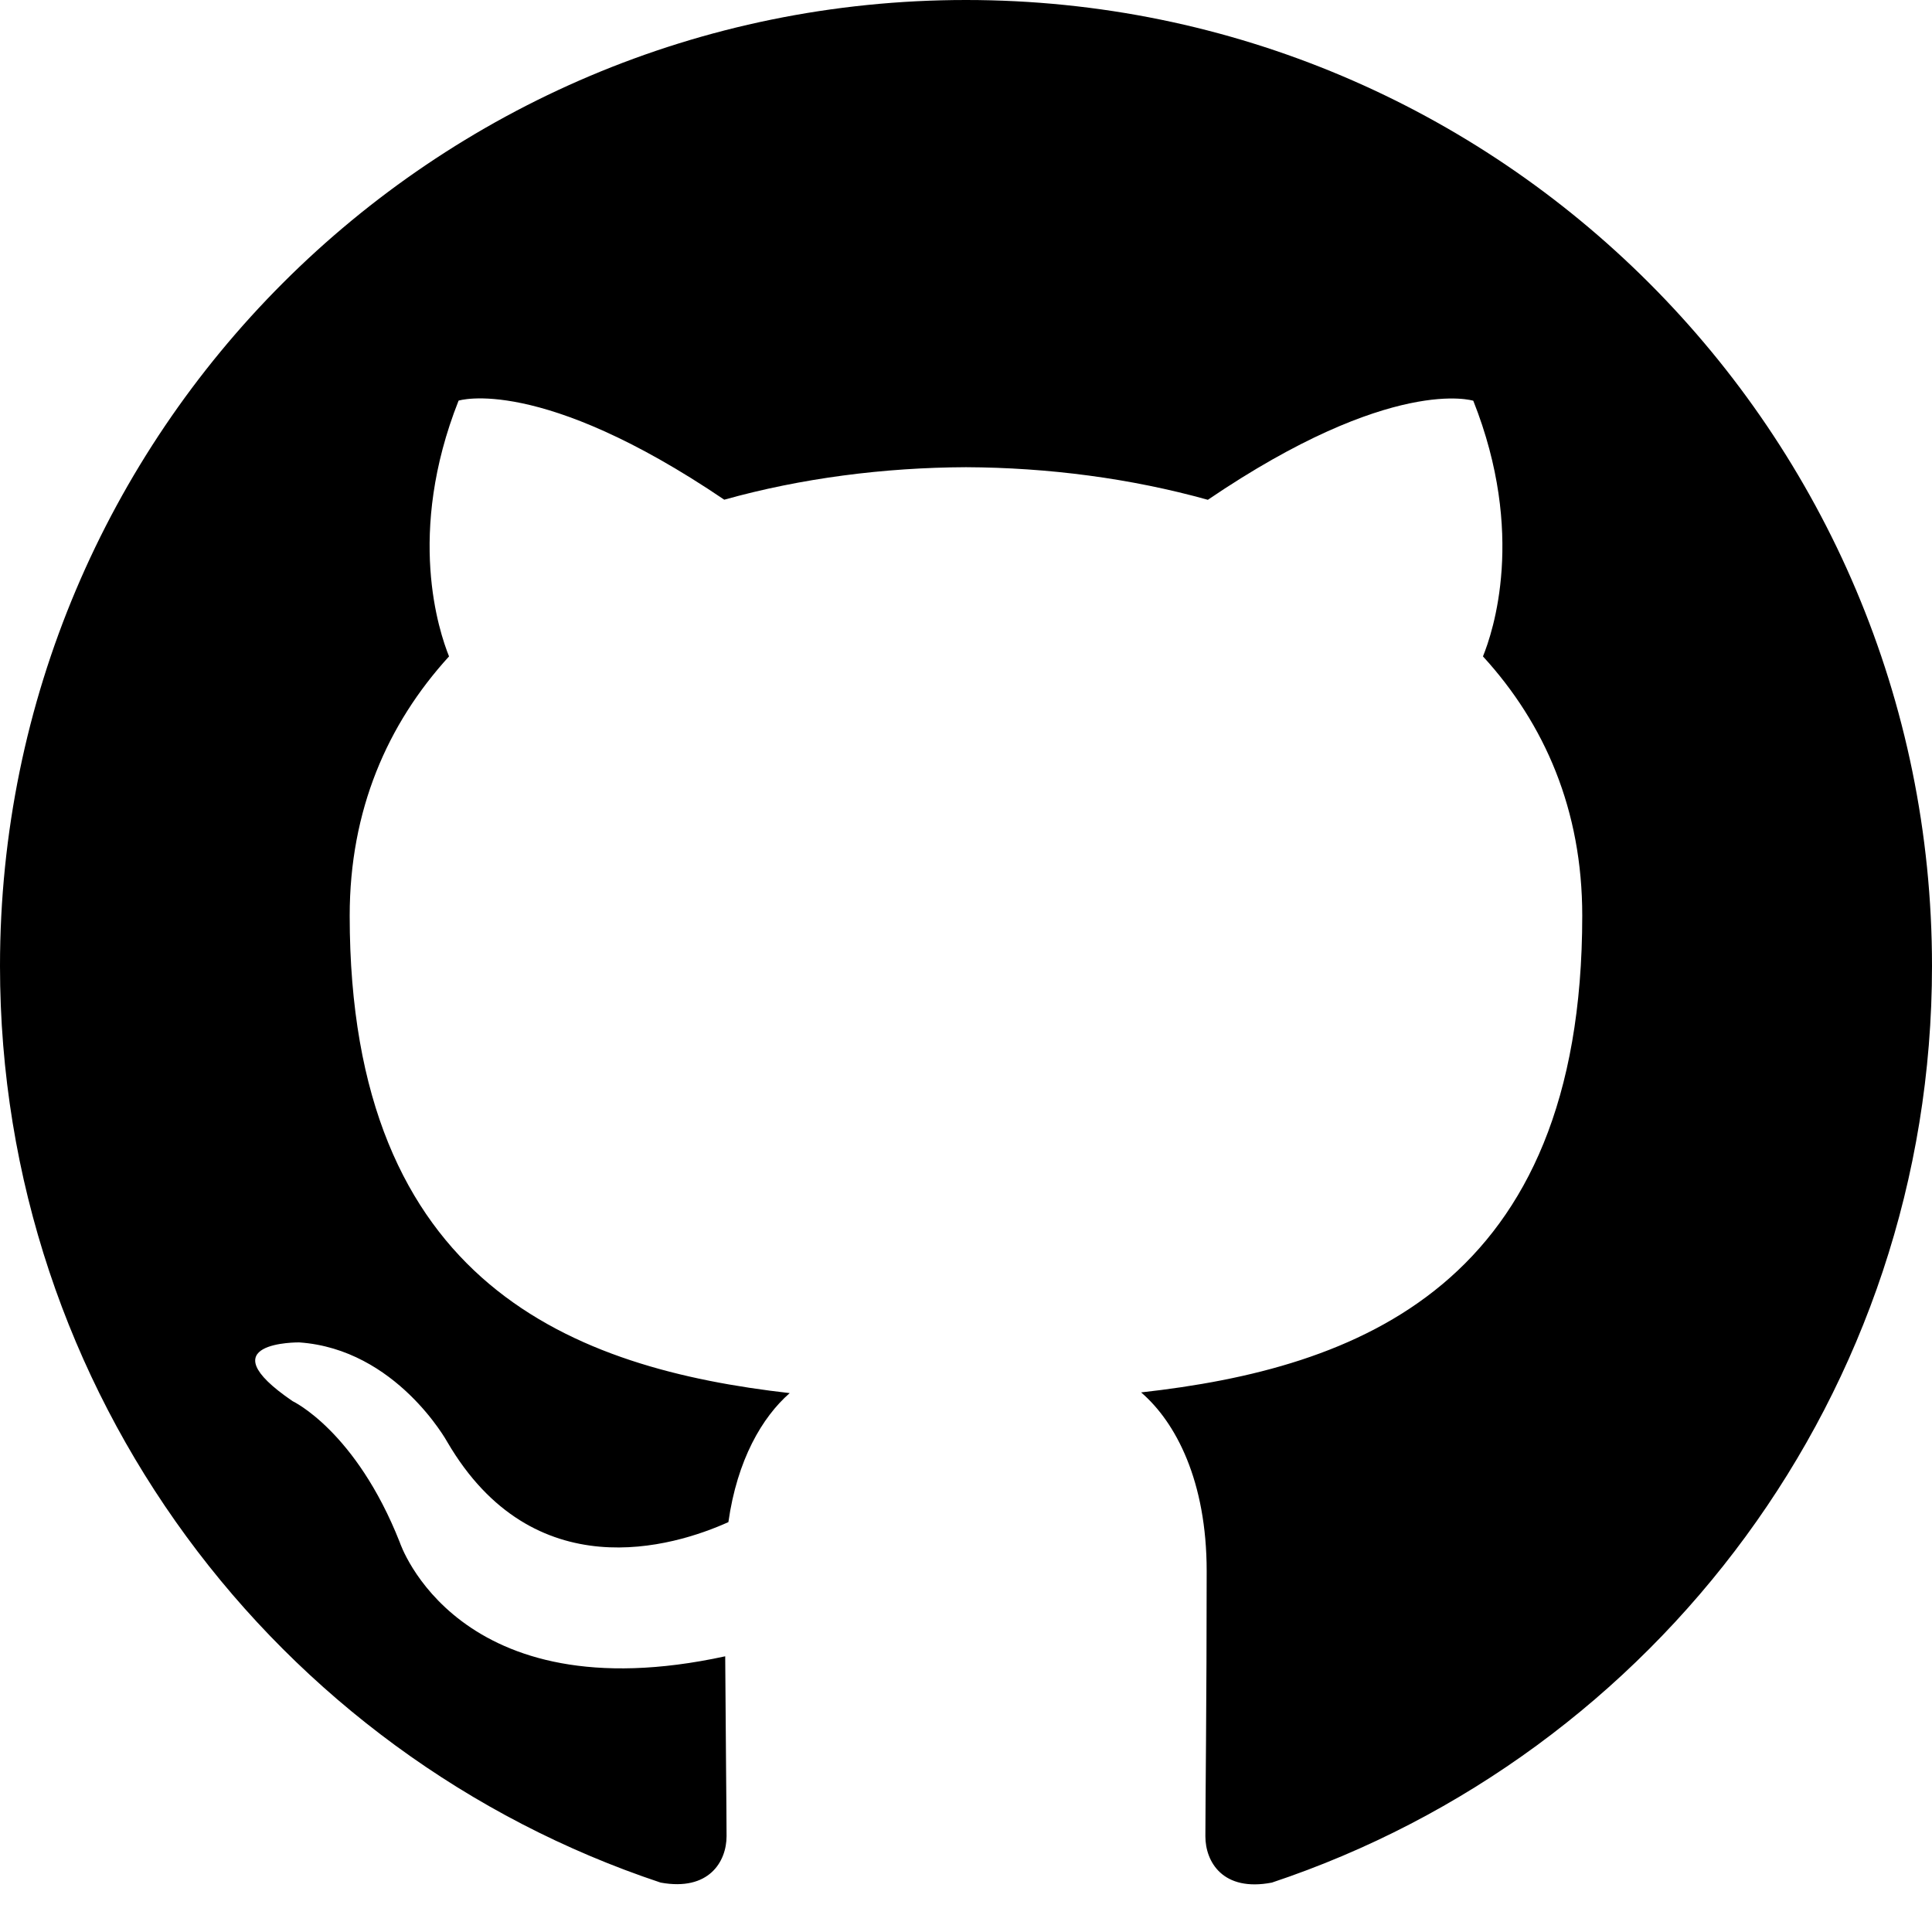
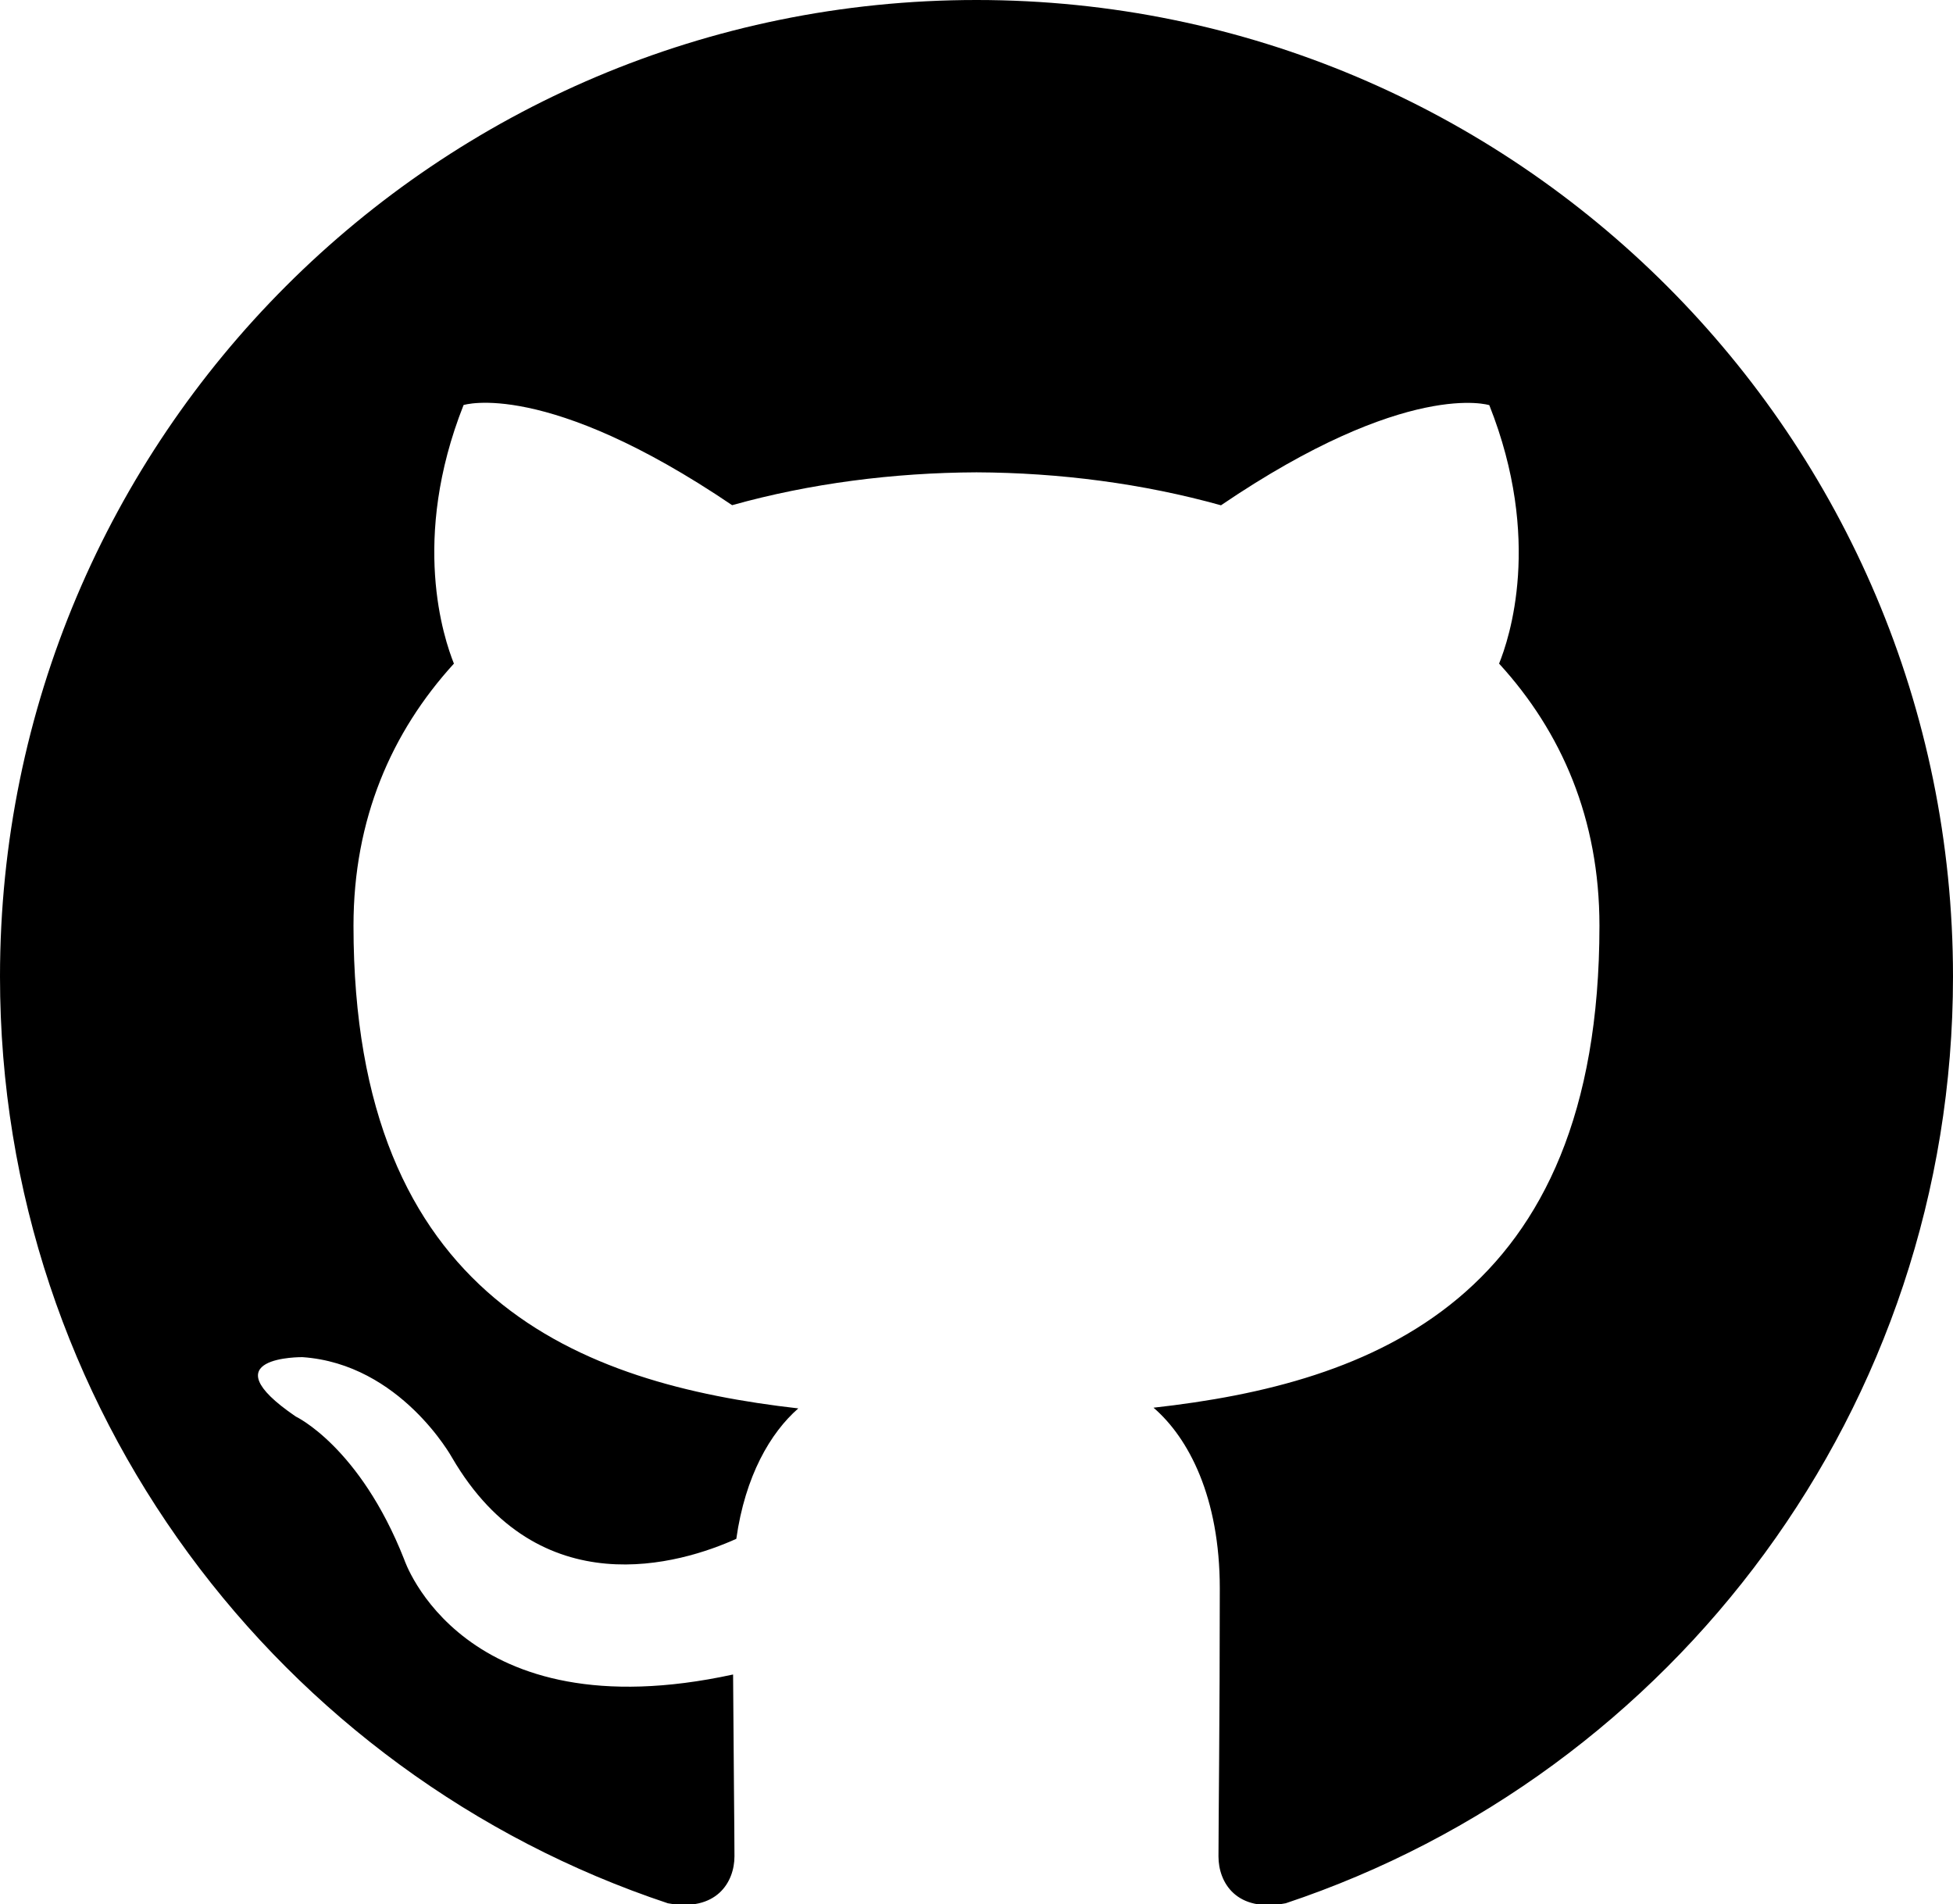
- <svg xmlns="http://www.w3.org/2000/svg" height="1024" width="1024">
+ <svg xmlns="http://www.w3.org/2000/svg" viewBox="0 0 1024 998" version="1.0">
  <path d="M512 0C229.25 0 0 229.25 0 512c0 226.25 146.688 418.125 350.156 485.812 25.594 4.688 34.938-11.125 34.938-24.625 0-12.188-0.469-52.562-0.719-95.312C242 908.812 211.906 817.5 211.906 817.5c-23.312-59.125-56.844-74.875-56.844-74.875-46.531-31.75 3.53-31.125 3.53-31.125 51.406 3.562 78.47 52.75 78.47 52.75 45.688 78.25 119.875 55.625 149 42.5 4.654-33 17.904-55.625 32.5-68.375C304.906 725.438 185.344 681.5 185.344 485.312c0-55.938 19.969-101.562 52.656-137.406-5.219-13-22.844-65.094 5.062-135.562 0 0 42.938-13.75 140.812 52.5 40.812-11.406 84.594-17.031 128.125-17.219 43.5 0.188 87.312 5.875 128.188 17.281 97.688-66.312 140.688-52.5 140.688-52.5 28 70.531 10.375 122.562 5.125 135.5 32.812 35.844 52.625 81.469 52.625 137.406 0 196.688-119.75 240-233.812 252.688 18.438 15.875 34.75 47 34.75 94.75 0 68.438-0.688 123.625-0.688 140.5 0 13.625 9.312 29.562 35.25 24.562C877.438 930 1024 738.125 1024 512 1024 229.25 794.75 0 512 0z" />
</svg>
